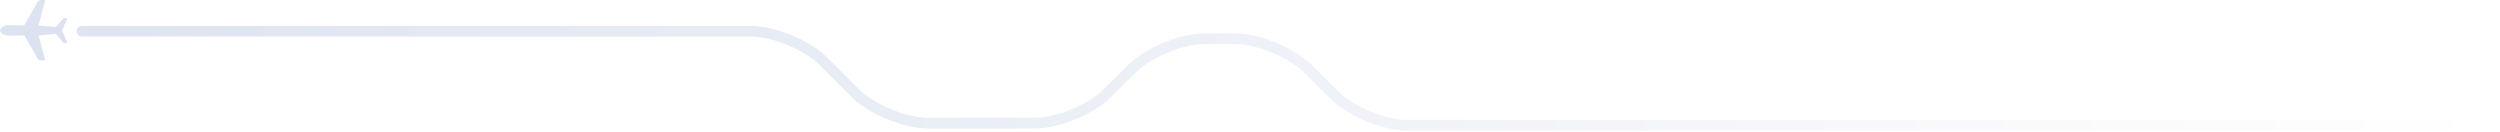
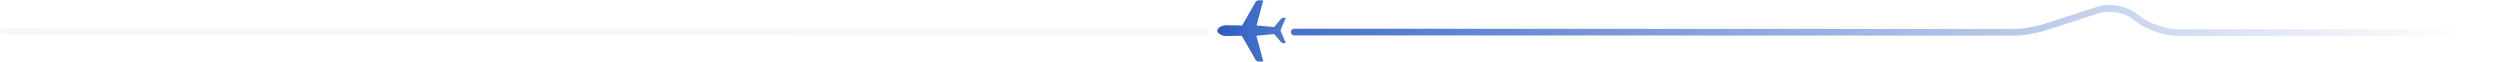
- <svg xmlns="http://www.w3.org/2000/svg" width="1503px" height="79px" viewBox="0 0 1503 79" version="1.1">
+ <svg xmlns="http://www.w3.org/2000/svg" width="3229px" height="80px" viewBox="0 0 3229 80" version="1.1">
  <defs>
-     <linearGradient x1="0%" y1="49.907%" x2="100%" y2="50.149%" id="linearGradient-1">
+     <linearGradient x1="3.277%" y1="0%" x2="113.231%" y2="0%" id="linearGradient-1">
+       <stop stop-color="#FFFFFF" offset="0%" />
+       <stop stop-color="#2B5DC1" offset="100%" />
+     </linearGradient>
+     <linearGradient x1="-390.984%" y1="50%" x2="100%" y2="50%" id="linearGradient-2">
      <stop stop-color="#DEE4F0" offset="0%" />
-       <stop stop-color="#FFFFFF" offset="100%" />
-     </linearGradient>
-     <linearGradient x1="65.868%" y1="-60.559%" x2="235.726%" y2="93.933%" id="linearGradient-2">
-       <stop stop-color="#DEE4F0" offset="0%" />
-       <stop stop-color="#D8DEF0" offset="100%" />
+       <stop stop-color="#2B5DC1" offset="100%" />
    </linearGradient>
  </defs>
  <g id="Page-1" stroke="none" stroke-width="1" fill="none" fill-rule="evenodd">
-     <g id="Artboard" transform="translate(-493, -1435)">
-       <g id="Group-2" transform="translate(493, 1435)">
-         <path d="M846.12,78.51 C831.15,78.51 810.36,69.9 799.78,59.31 L784.29,43.83 C774.91,34.45 755.78,26.52 742.51,26.52 L724.31,26.52 C711.05,26.52 691.91,34.45 682.53,43.83 L668.3,58.06 C657.71,68.64 636.92,77.25 621.95,77.25 L558.05,77.25 C543.08,77.25 522.29,68.64 511.7,58.06 L492.95,39.31 C483.57,29.93 464.43,22 451.17,22 L49.315,22 C47.535,22 46.085,20.56 46.085,18.77 C46.085,16.99 47.535,15.55 49.315,15.55 L451.17,15.55 C466.14,15.55 486.93,24.16 497.52,34.74 L516.26,53.49 C525.65,62.88 544.78,70.8 558.05,70.8 L621.95,70.8 C635.22,70.8 654.36,62.88 663.74,53.49 L677.97,39.27 C688.55,28.68 709.34,20.07 724.31,20.07 L742.51,20.07 C757.48,20.07 778.27,28.68 788.86,39.27 L804.34,54.75 C813.72,64.13 832.86,72.06 846.12,72.06 L1498.968,72.06 C1500.748,72.06 1502.198,73.5 1502.198,75.28 C1502.198,77.07 1500.748,78.51 1498.968,78.51 L846.12,78.51 Z" id="Fill-9" fill="url(#linearGradient-1)" />
-         <path d="M22.74,35.38 L14.7,21.33 L4.88,21.47 C3.12,21.46 0,20.03 0,18.28 C0.01,16.52 3.12,15.1 4.88,15.1 L14.49,15.25 L22.78,0.85 C23.28,0.31 23.99,0 24.73,0 L26.6,0 C26.96,0 27.19,0.37 27.04,0.69 L23.14,15.26 L33.66,16.26 L37.75,11.43 C38.06,11.07 38.5,10.86 38.96,10.86 L40.11,10.86 C40.33,10.86 40.47,11.11 40.38,11.32 L37.42,18.18 L37.42,18.56 L40.36,25.42 C40.46,25.64 40.31,25.88 40.09,25.88 L38.94,25.88 C38.48,25.88 38.05,25.67 37.74,25.31 L33.58,20.39 L23.23,21.34 L27,35.55 C27.15,35.87 26.92,36.24 26.56,36.24 L24.69,36.24 C23.95,36.24 23.24,35.93 22.74,35.38" id="Fill-27" fill="url(#linearGradient-2)" />
+     <g id="Artboard" transform="translate(-287, -2174)">
+       <g id="Group-Copy" transform="translate(1901.451, 2213.919) rotate(-180) translate(-1901.451, -2213.919) translate(287.752, 2174.308)">
+         <path d="M470.148,63.07 L460.497,56.1 C449.765,48.348 429.514,41.8 416.276,41.8 L4.303,41.8 C1.927,41.8 0,39.874 0,37.498 C0,35.122 1.927,33.195 4.303,33.195 L416.276,33.195 C431.277,33.195 453.374,40.341 465.535,49.124 L475.186,56.094 C485.57,63.593 504.635,66.585 516.814,62.625 L582.169,41.385 C596.084,36.862 615.538,33.322 625.581,33.52 L1556.589,33.843 C1558.965,33.887 1560.856,35.848 1560.813,38.224 C1560.768,40.573 1558.85,42.446 1556.512,42.447 C1556.485,42.447 1556.458,42.446 1556.431,42.446 L625.422,42.122 C616.35,41.975 597.763,45.365 584.828,49.568 L519.473,70.809 C514.872,72.304 509.63,73.016 504.208,73.016 C492.037,73.016 478.954,69.429 470.148,63.07 Z" id="Fill-42" fill="url(#linearGradient-1)" />
+         <path d="M1670.887,42.527 C1668.511,42.527 1666.584,40.601 1666.584,38.225 C1666.584,35.849 1668.511,33.922 1670.887,33.922 C2078.377,34.007 2285.47,34.115 2292.165,34.247 L3223.173,34.57 C3225.549,34.614 3227.44,36.575 3227.398,38.951 C3227.352,41.3 3225.434,43.173 3223.096,43.174 C3223.069,43.174 3223.042,43.173 3223.015,43.173 L2292.006,42.849 C2285.958,42.751 2078.919,42.644 1670.887,42.527 Z" id="Fill-42-Copy" fill="#F7F7F7" transform="translate(2446.991, 38.54808) rotate(-180) translate(-2446.991, -38.54808) " />
+         <path d="M1606.25,77.334 L1623.823,46.631 L1645.286,46.922 C1649.13,46.917 1655.938,43.794 1655.934,39.951 C1655.93,36.108 1649.114,33 1645.27,33.004 L1624.267,33.337 L1606.163,1.873 C1605.065,0.678 1603.516,-0.001 1601.893,0 L1597.807,0.005 C1597.026,0.006 1596.51,0.818 1596.841,1.526 L1605.377,33.369 L1582.382,35.546 L1573.432,24.989 C1572.756,24.192 1571.802,23.738 1570.802,23.739 L1568.285,23.742 C1567.804,23.743 1567.486,24.285 1567.69,24.757 L1574.169,39.742 L1574.17,40.565 L1567.726,55.565 C1567.523,56.038 1567.842,56.579 1568.323,56.579 L1570.84,56.576 C1571.839,56.575 1572.792,56.119 1573.467,55.32 L1582.541,44.567 L1605.175,46.658 L1596.929,77.703 C1596.599,78.411 1597.117,79.223 1597.898,79.222 L1601.985,79.217 C1603.607,79.215 1605.155,78.532 1606.25,77.334" id="Fill-48" fill="url(#linearGradient-2)" />
      </g>
    </g>
  </g>
</svg>
